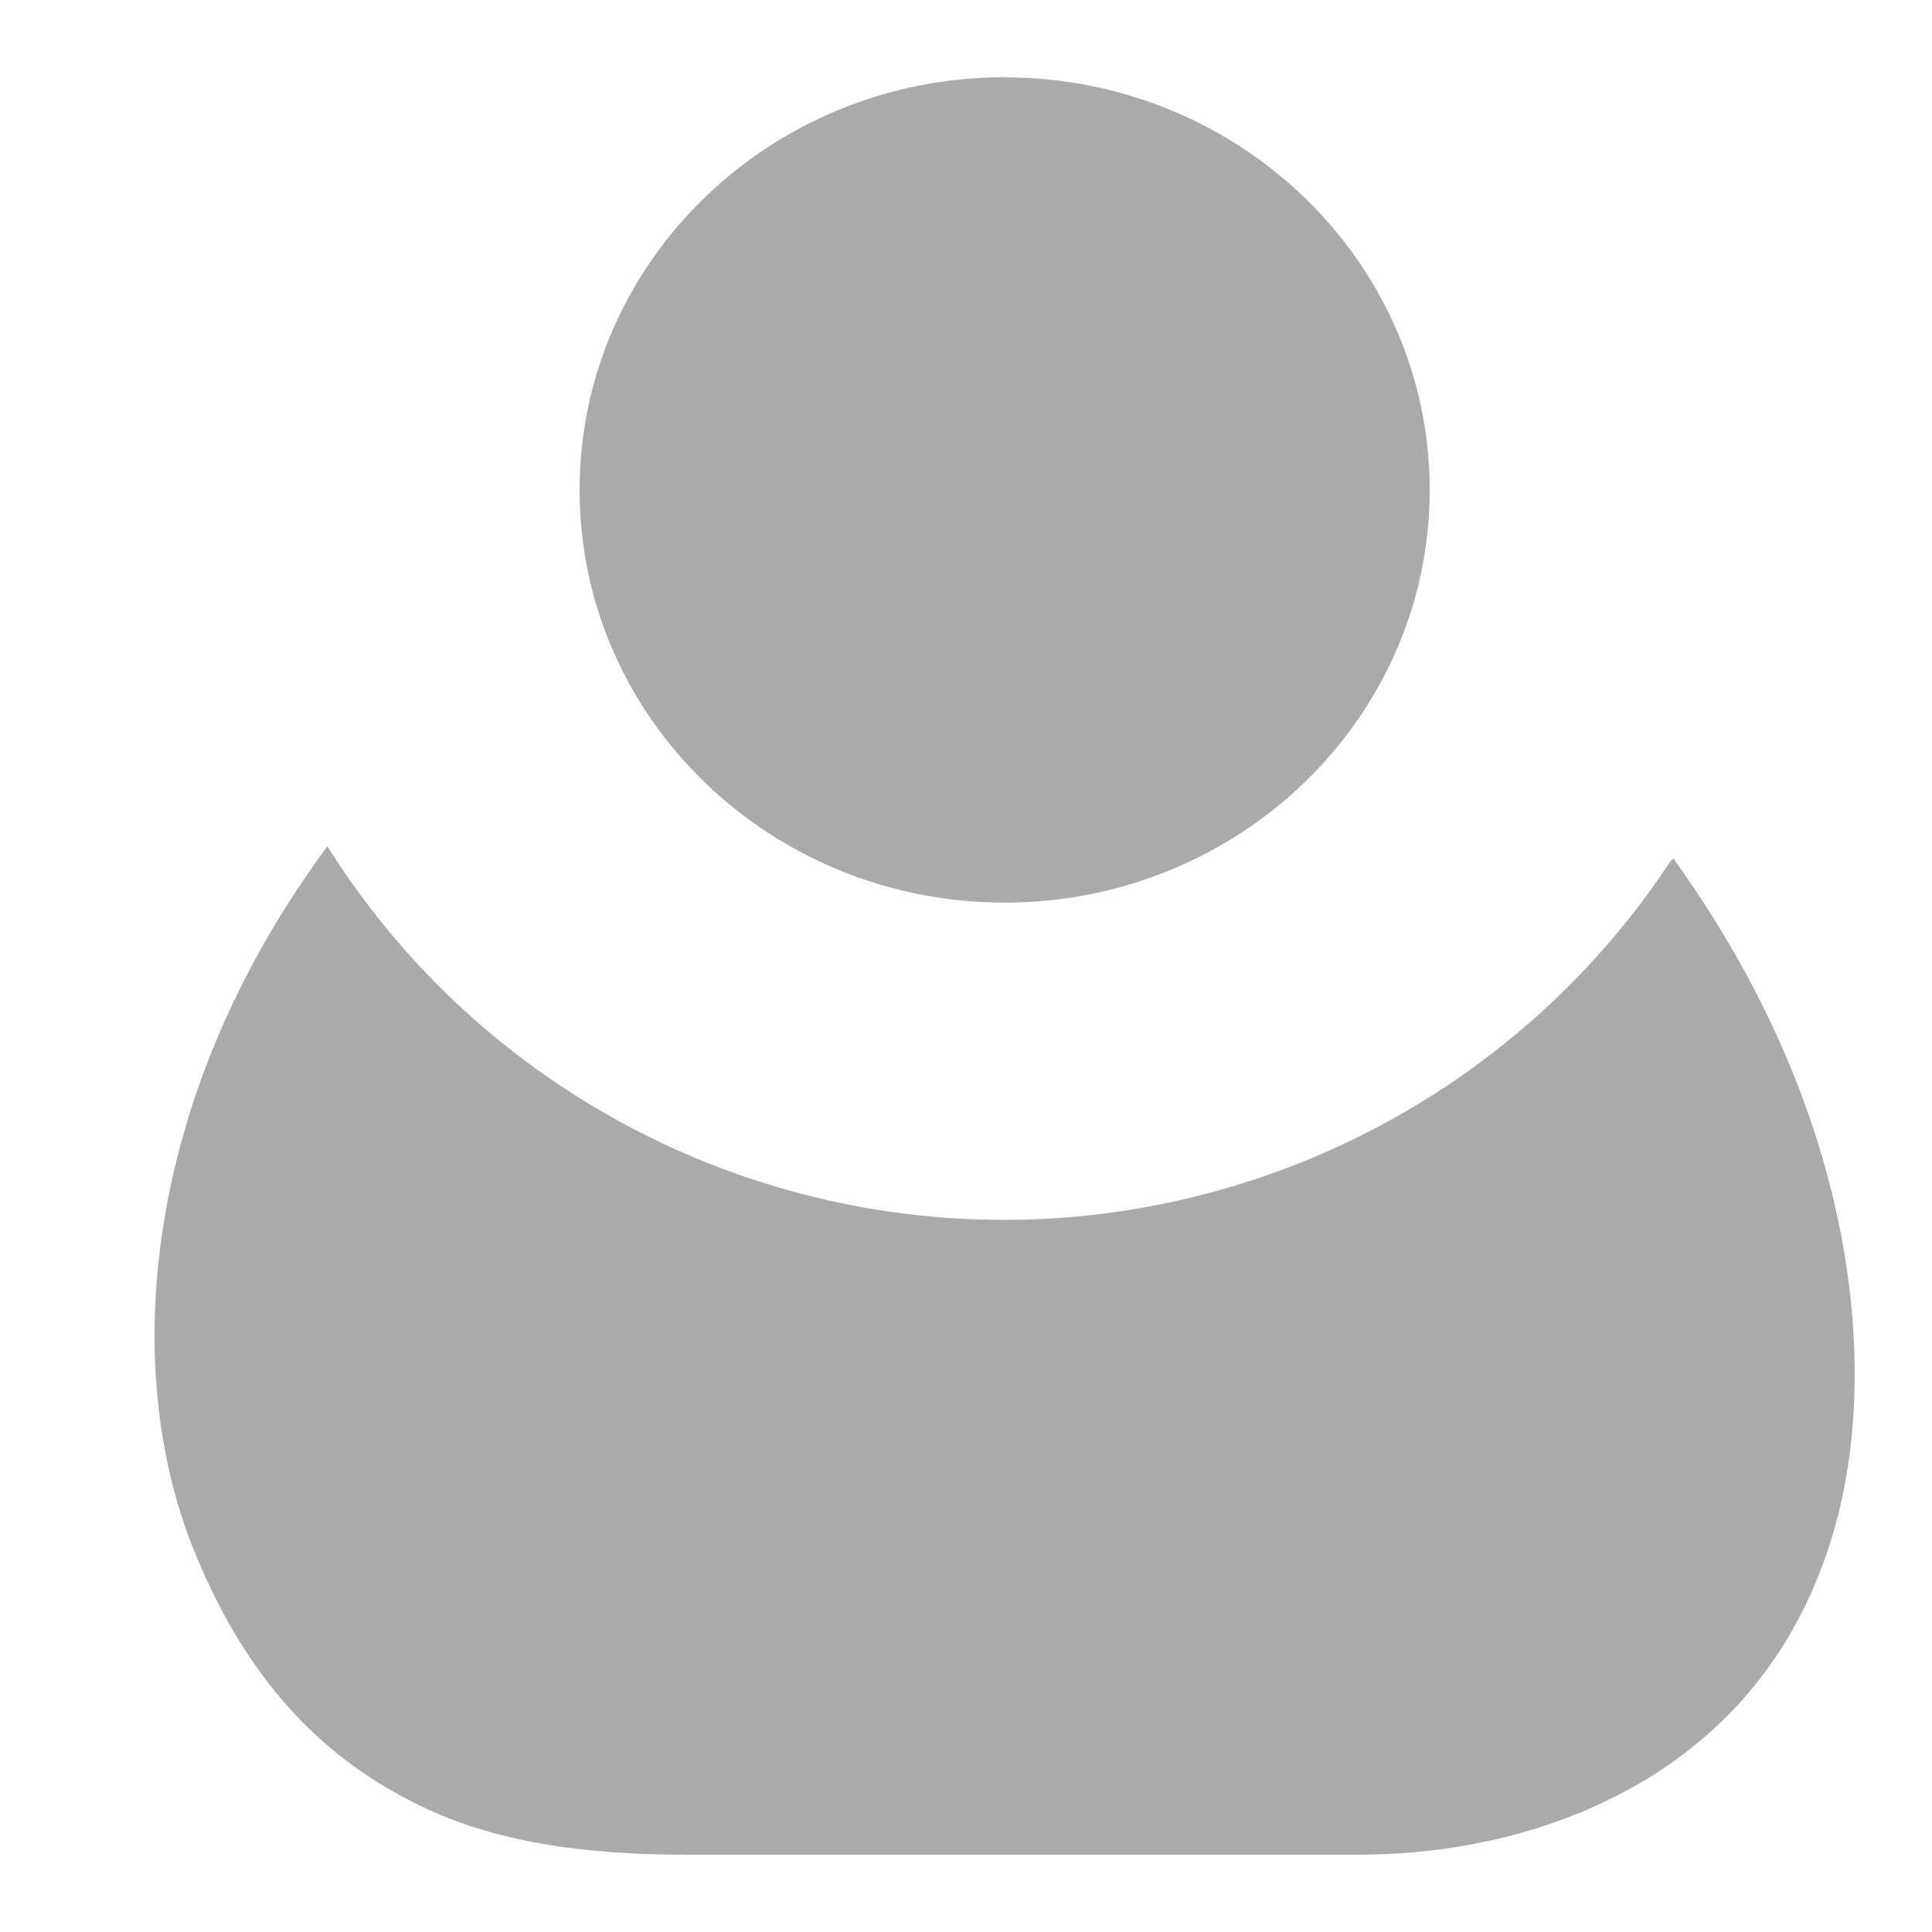
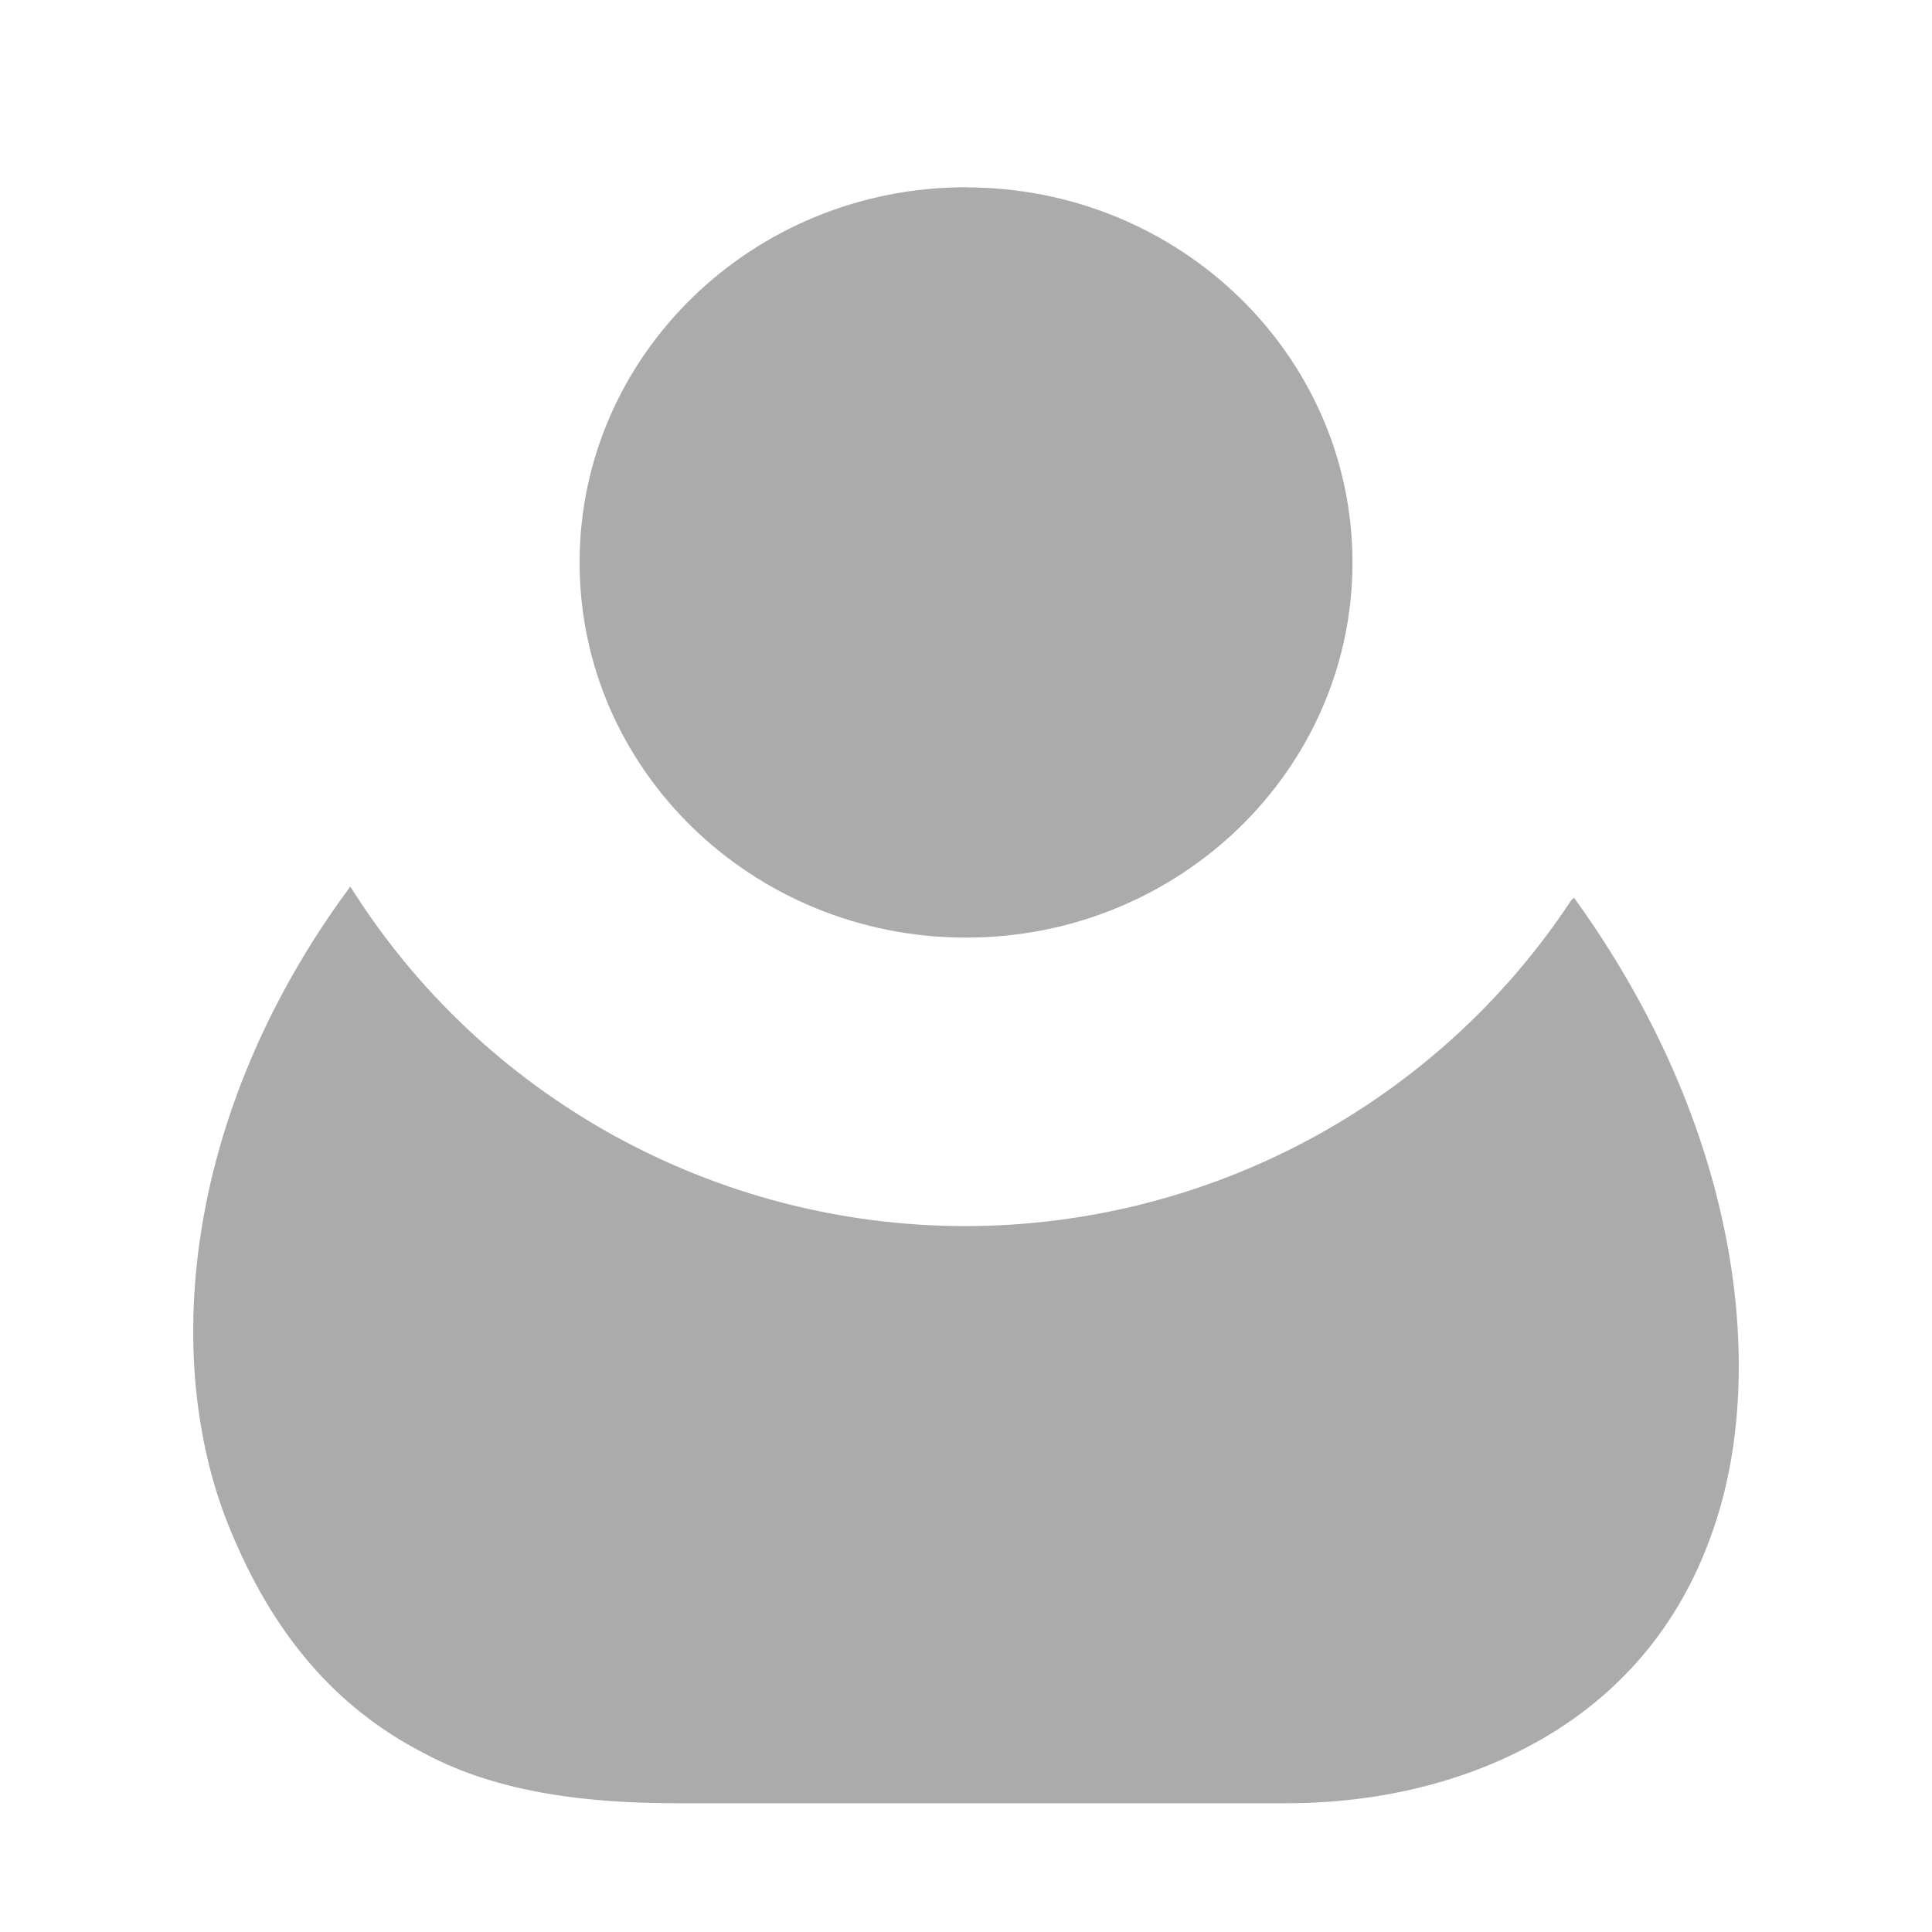
- <svg xmlns="http://www.w3.org/2000/svg" width="26.667" height="26.667" viewBox="0 0 25.02 25.02">
-   <path fill="#aaa" d="M4.24 10.96c-2.422 3.271-2.695 6.843-1.69 9.21.673 1.616 1.624 2.562 2.739 3.137 1.09.586 2.408.71 3.578.712h8.713c1.268 0 2.548-.284 3.649-.923 1.101-.64 2.01-1.642 2.478-3.134.675-2.122.366-5.517-2.037-8.844-.01.016-.029.025-.04.04a10.333 10.276 0 0 1-8.63 4.64 10.333 10.276 0 0 1-8.76-4.838z" />
-   <path fill="#aaa" d="M13.01 1C9.97 1 7.506 3.394 7.506 6.345c0 2.951 2.464 5.344 5.504 5.344 3.04 0 5.505-2.393 5.505-5.344 0-2.95-2.465-5.343-5.505-5.343z" />
+ <svg xmlns="http://www.w3.org/2000/svg" width="30" height="30" viewBox="0 0 28.147 28.147">
+   <path d="M5.104 12.915c-2.477 3.345-2.756 6.998-1.729 9.42.689 1.652 1.661 2.62 2.802 3.207 1.114.6 2.462.727 3.659.729h8.911c1.297 0 2.606-.29 3.732-.944 1.126-.655 2.056-1.68 2.534-3.206.69-2.17.375-5.642-2.083-9.045-.01.017-.03.026-.04.041a10.568 10.51 0 0 1-8.827 4.746 10.568 10.51 0 0 1-8.96-4.948z" opacity=".33" />
+   <path d="M14.073 2.728c-3.109 0-5.629 2.449-5.629 5.467s2.52 5.465 5.63 5.465c3.108 0 5.63-2.447 5.63-5.465 0-3.017-2.522-5.465-5.63-5.465z" opacity=".33" />
</svg>
